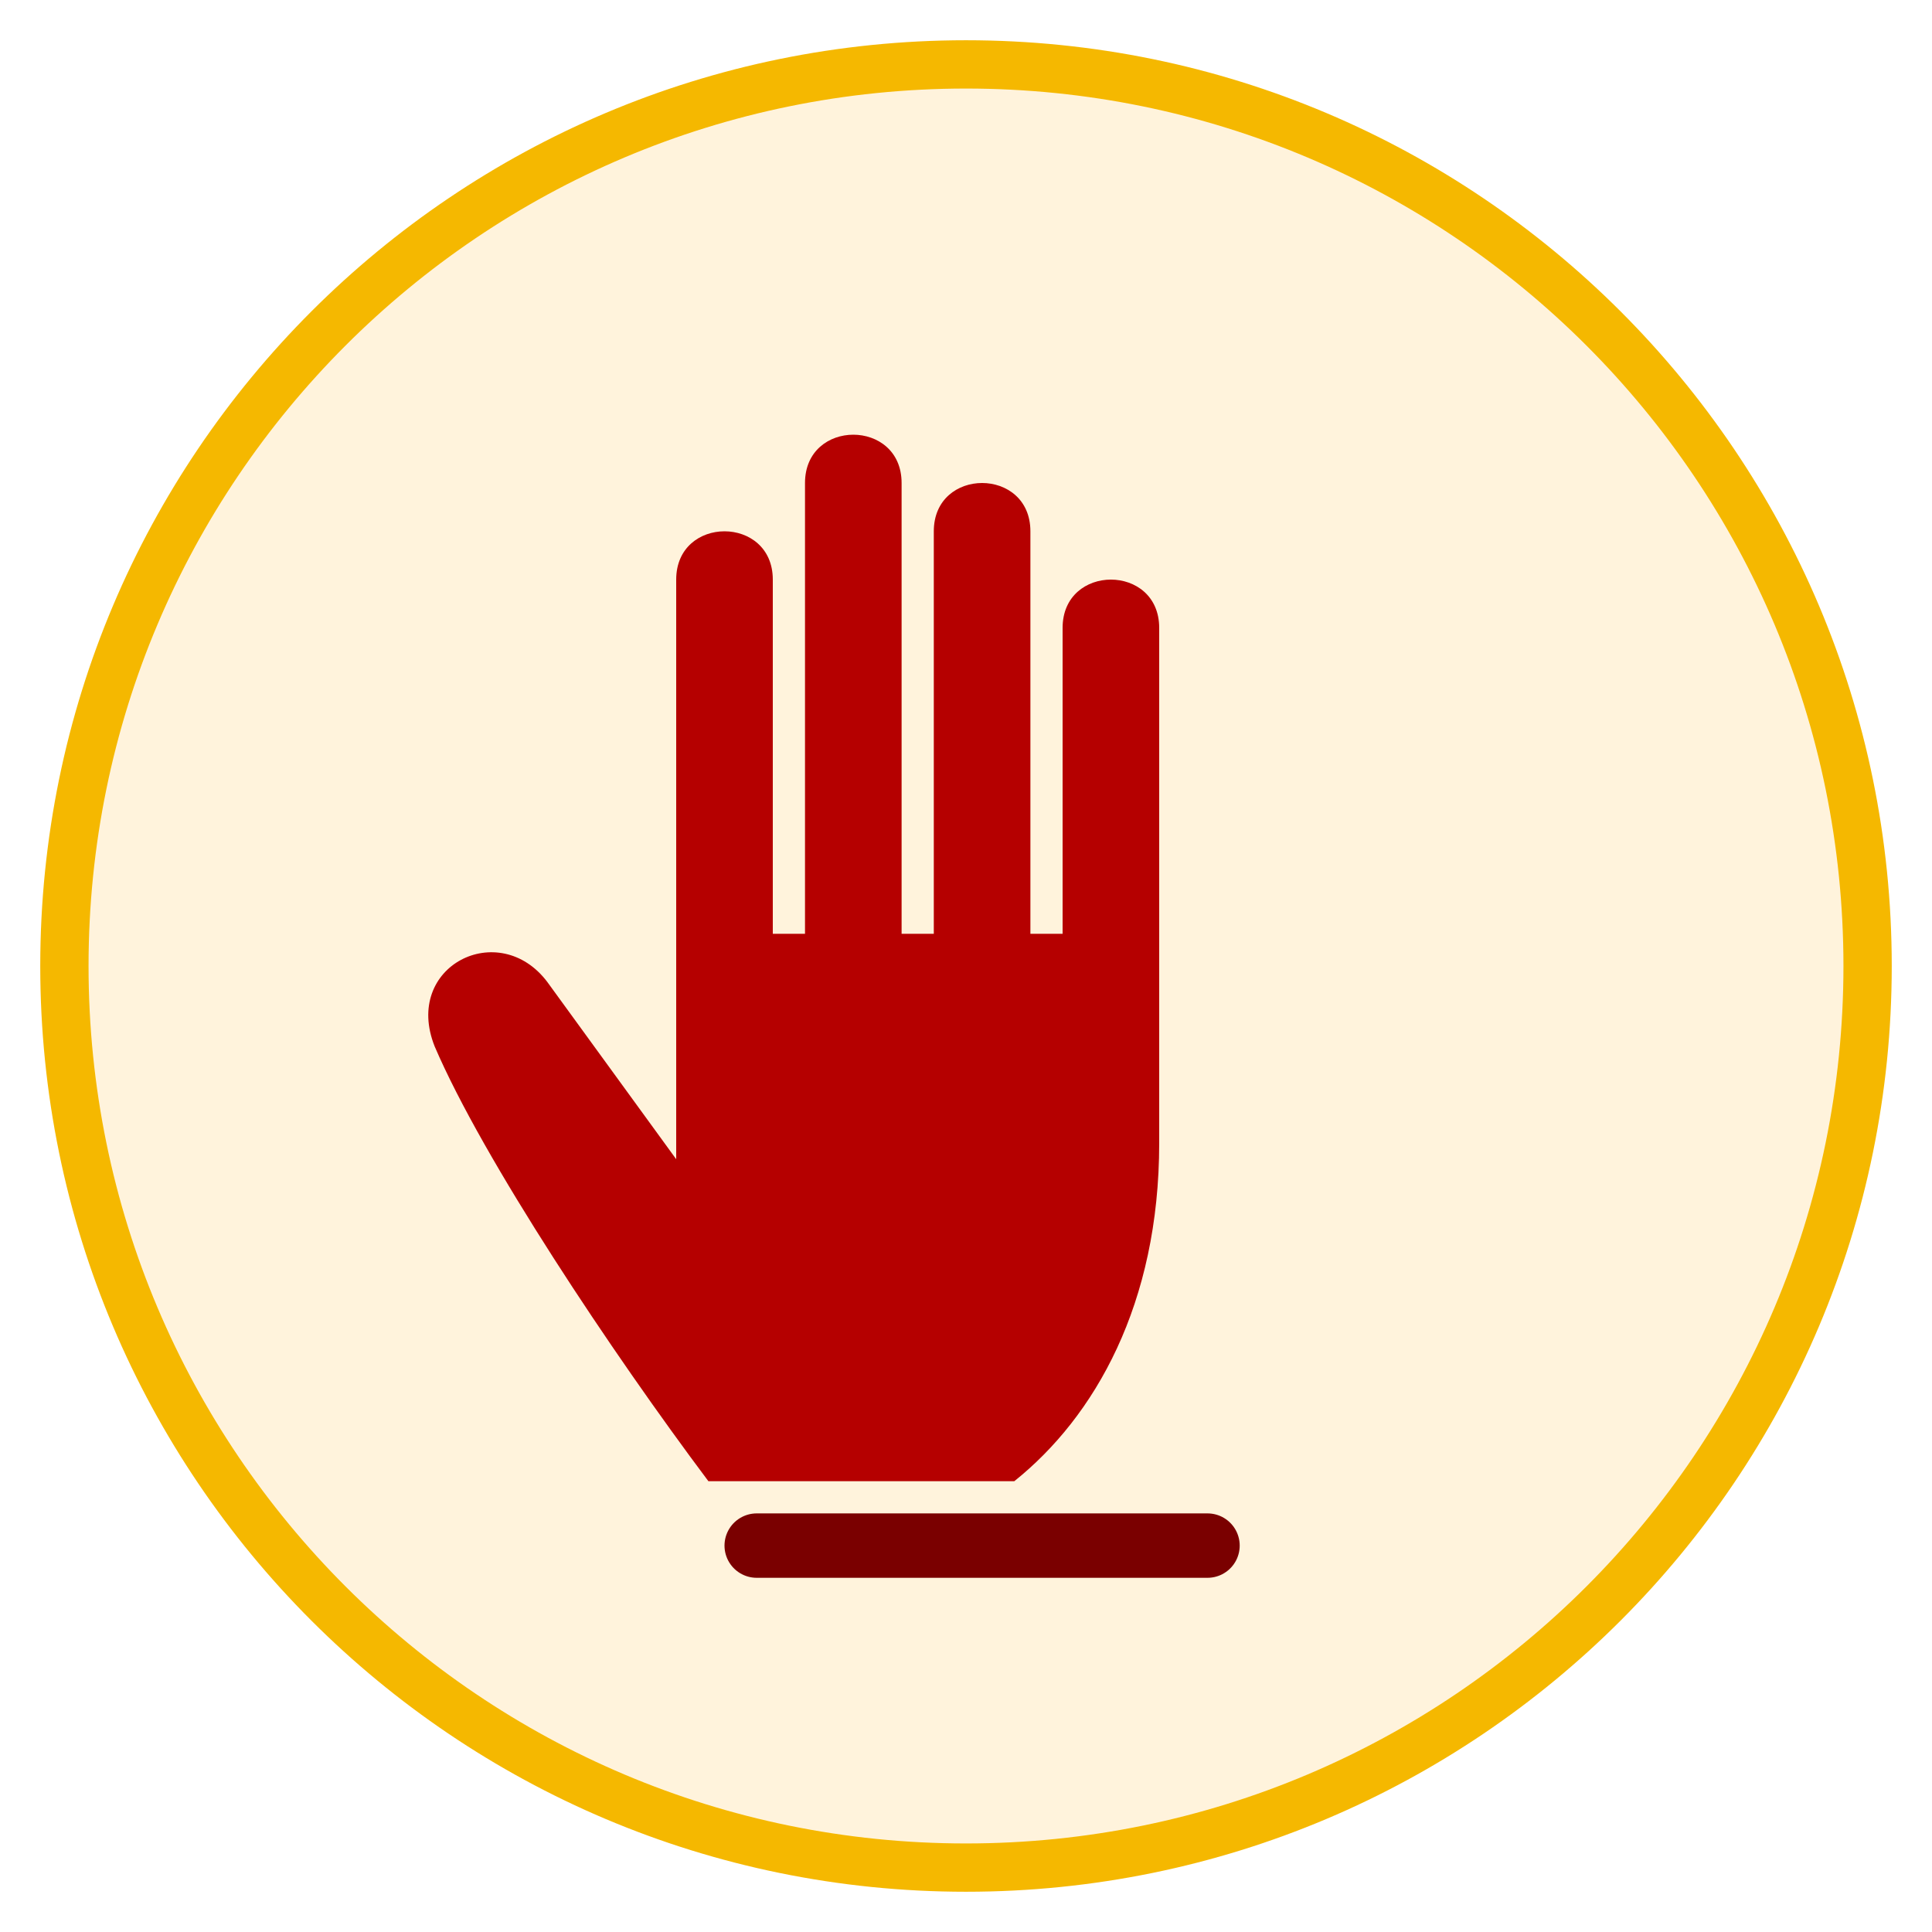
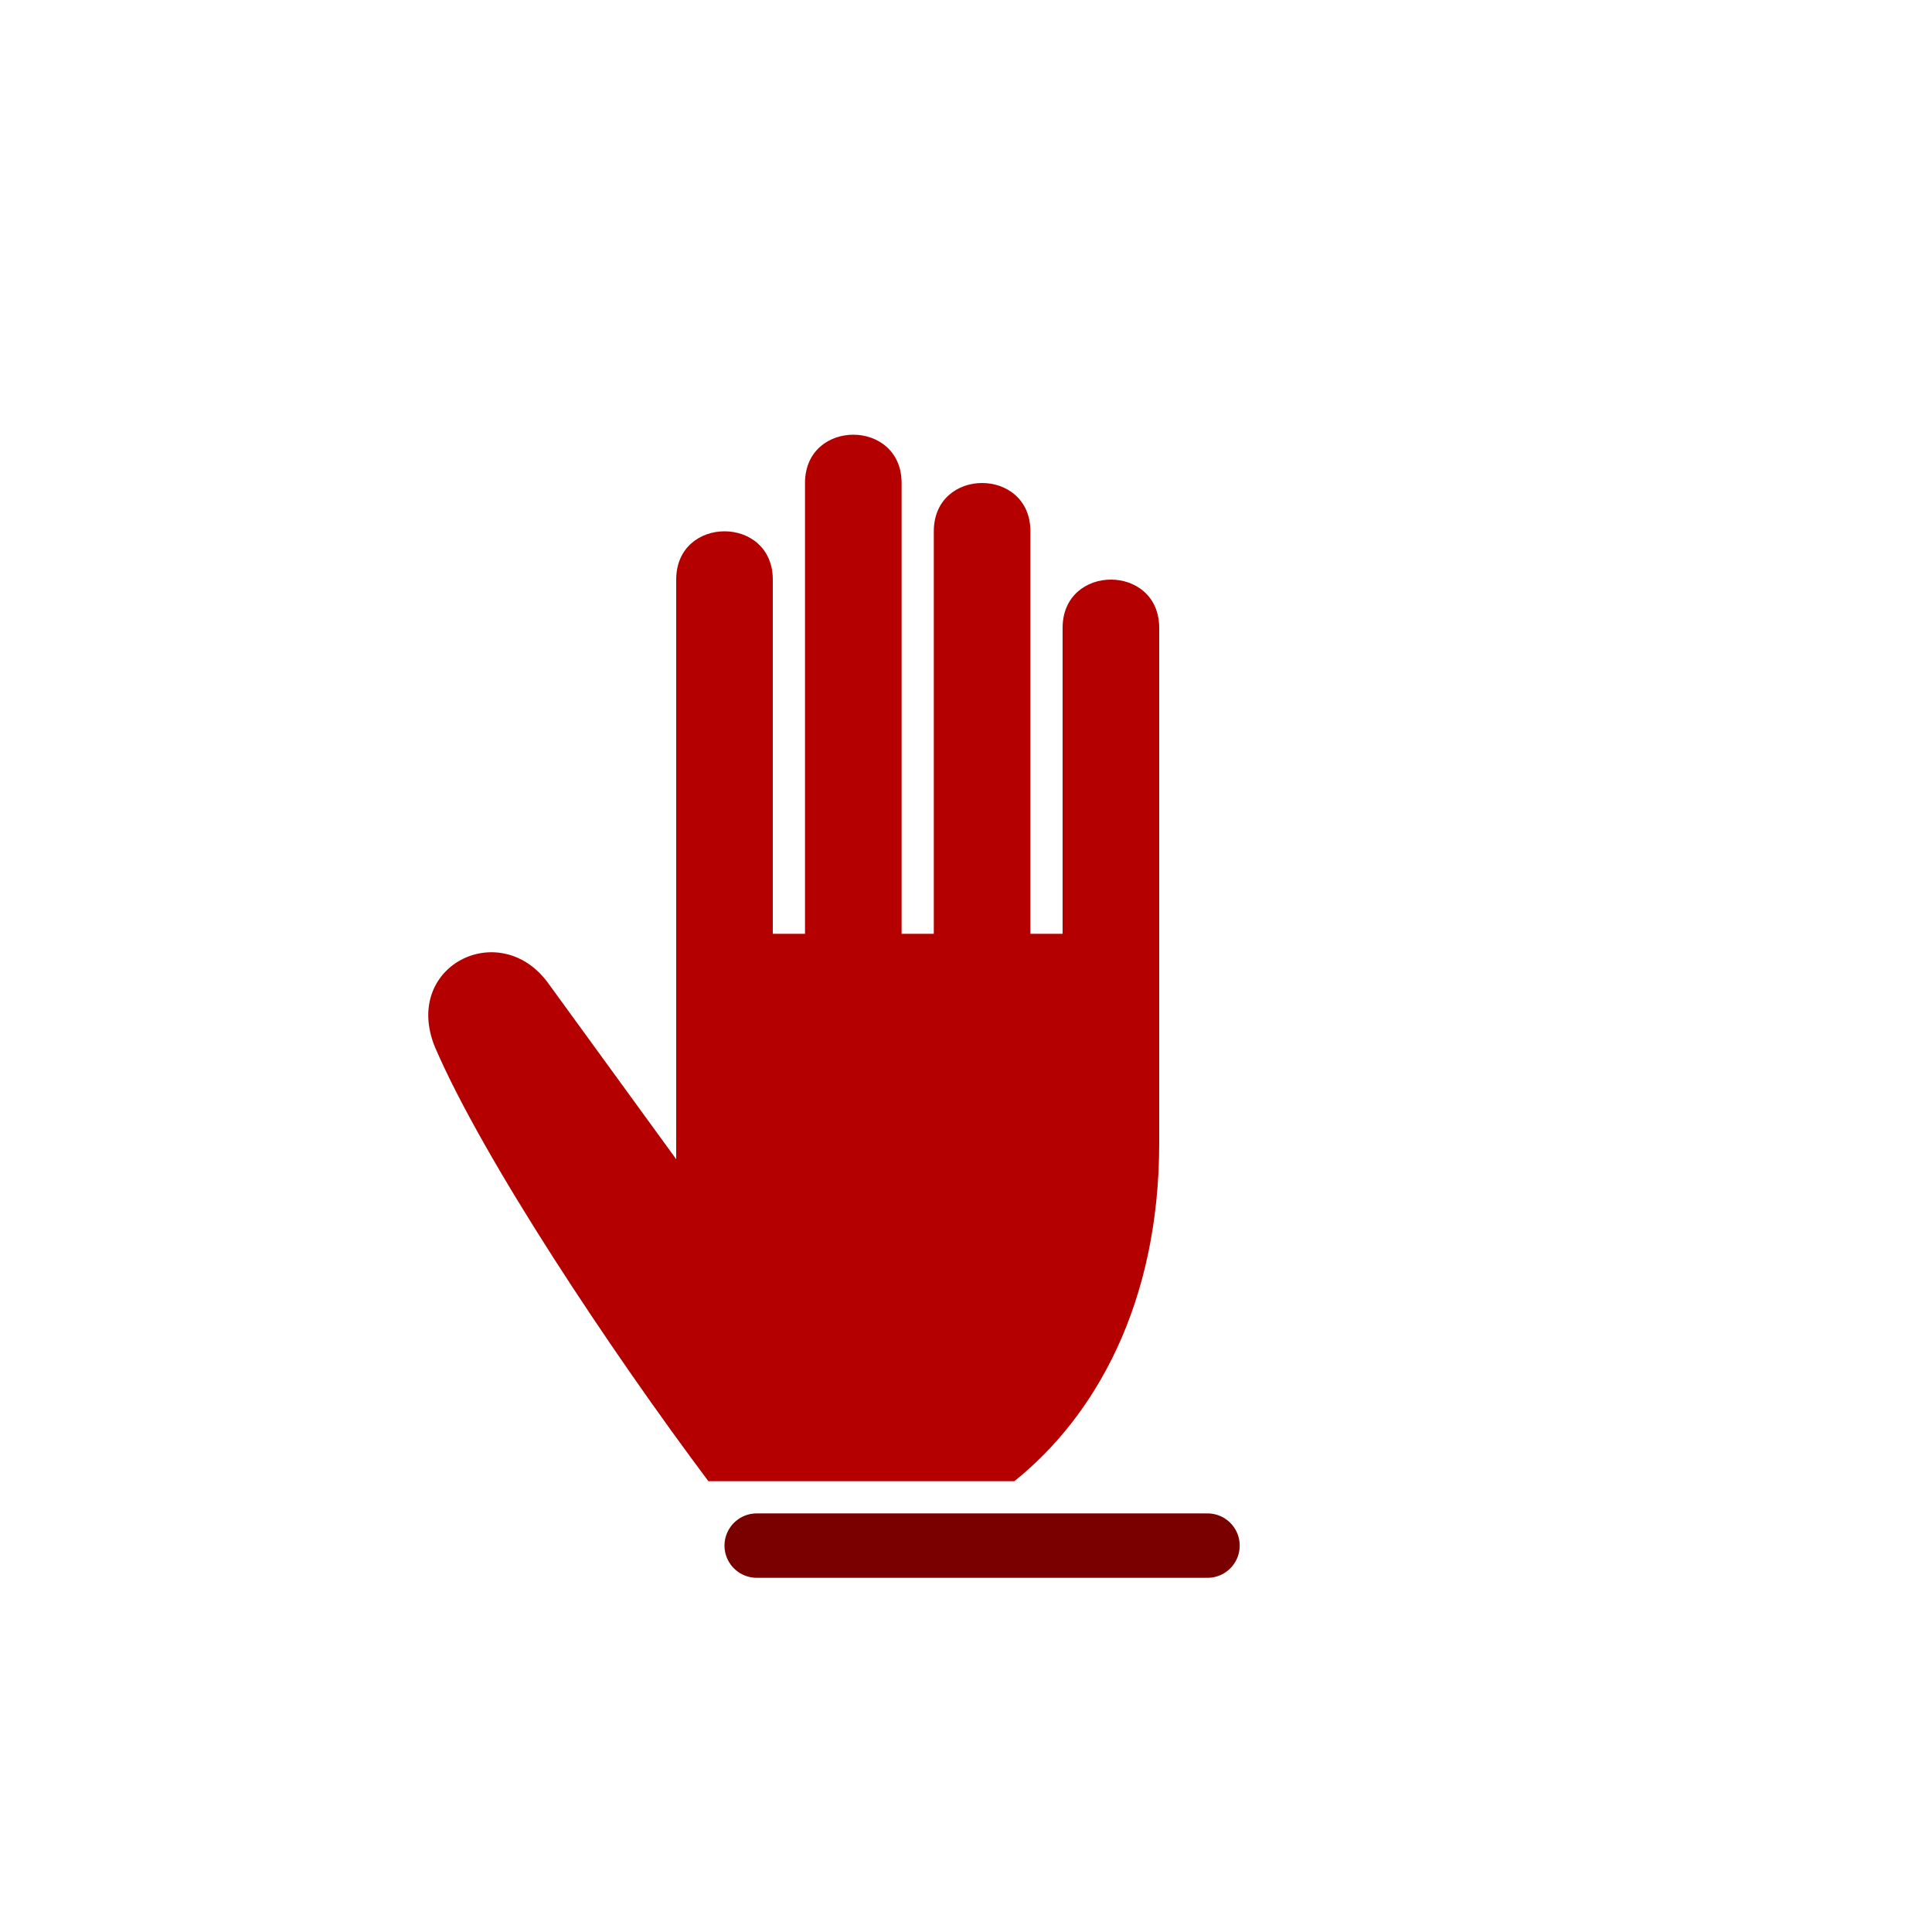
<svg xmlns="http://www.w3.org/2000/svg" viewBox="0 0 120 120" role="img">
-   <circle cx="60" cy="60" r="56" fill="#FFF3DC" />
-   <circle cx="60" cy="60" r="56" fill="none" stroke="#F5B800" stroke-width="3" />
  <path d="M44 92c-6-8-14-20-17-27-2-5 4-8 7-4l8 11V36c0-4 6-4 6 0v22h2V30c0-4 6-4 6 0v28h2V33c0-4 6-4 6 0v25h2V39c0-4 6-4 6 0v32c0 10-4 17-9 21z" fill="#B50000" />
  <path d="M47 96h28" stroke="#7A0000" stroke-width="4" stroke-linecap="round" />
</svg>
